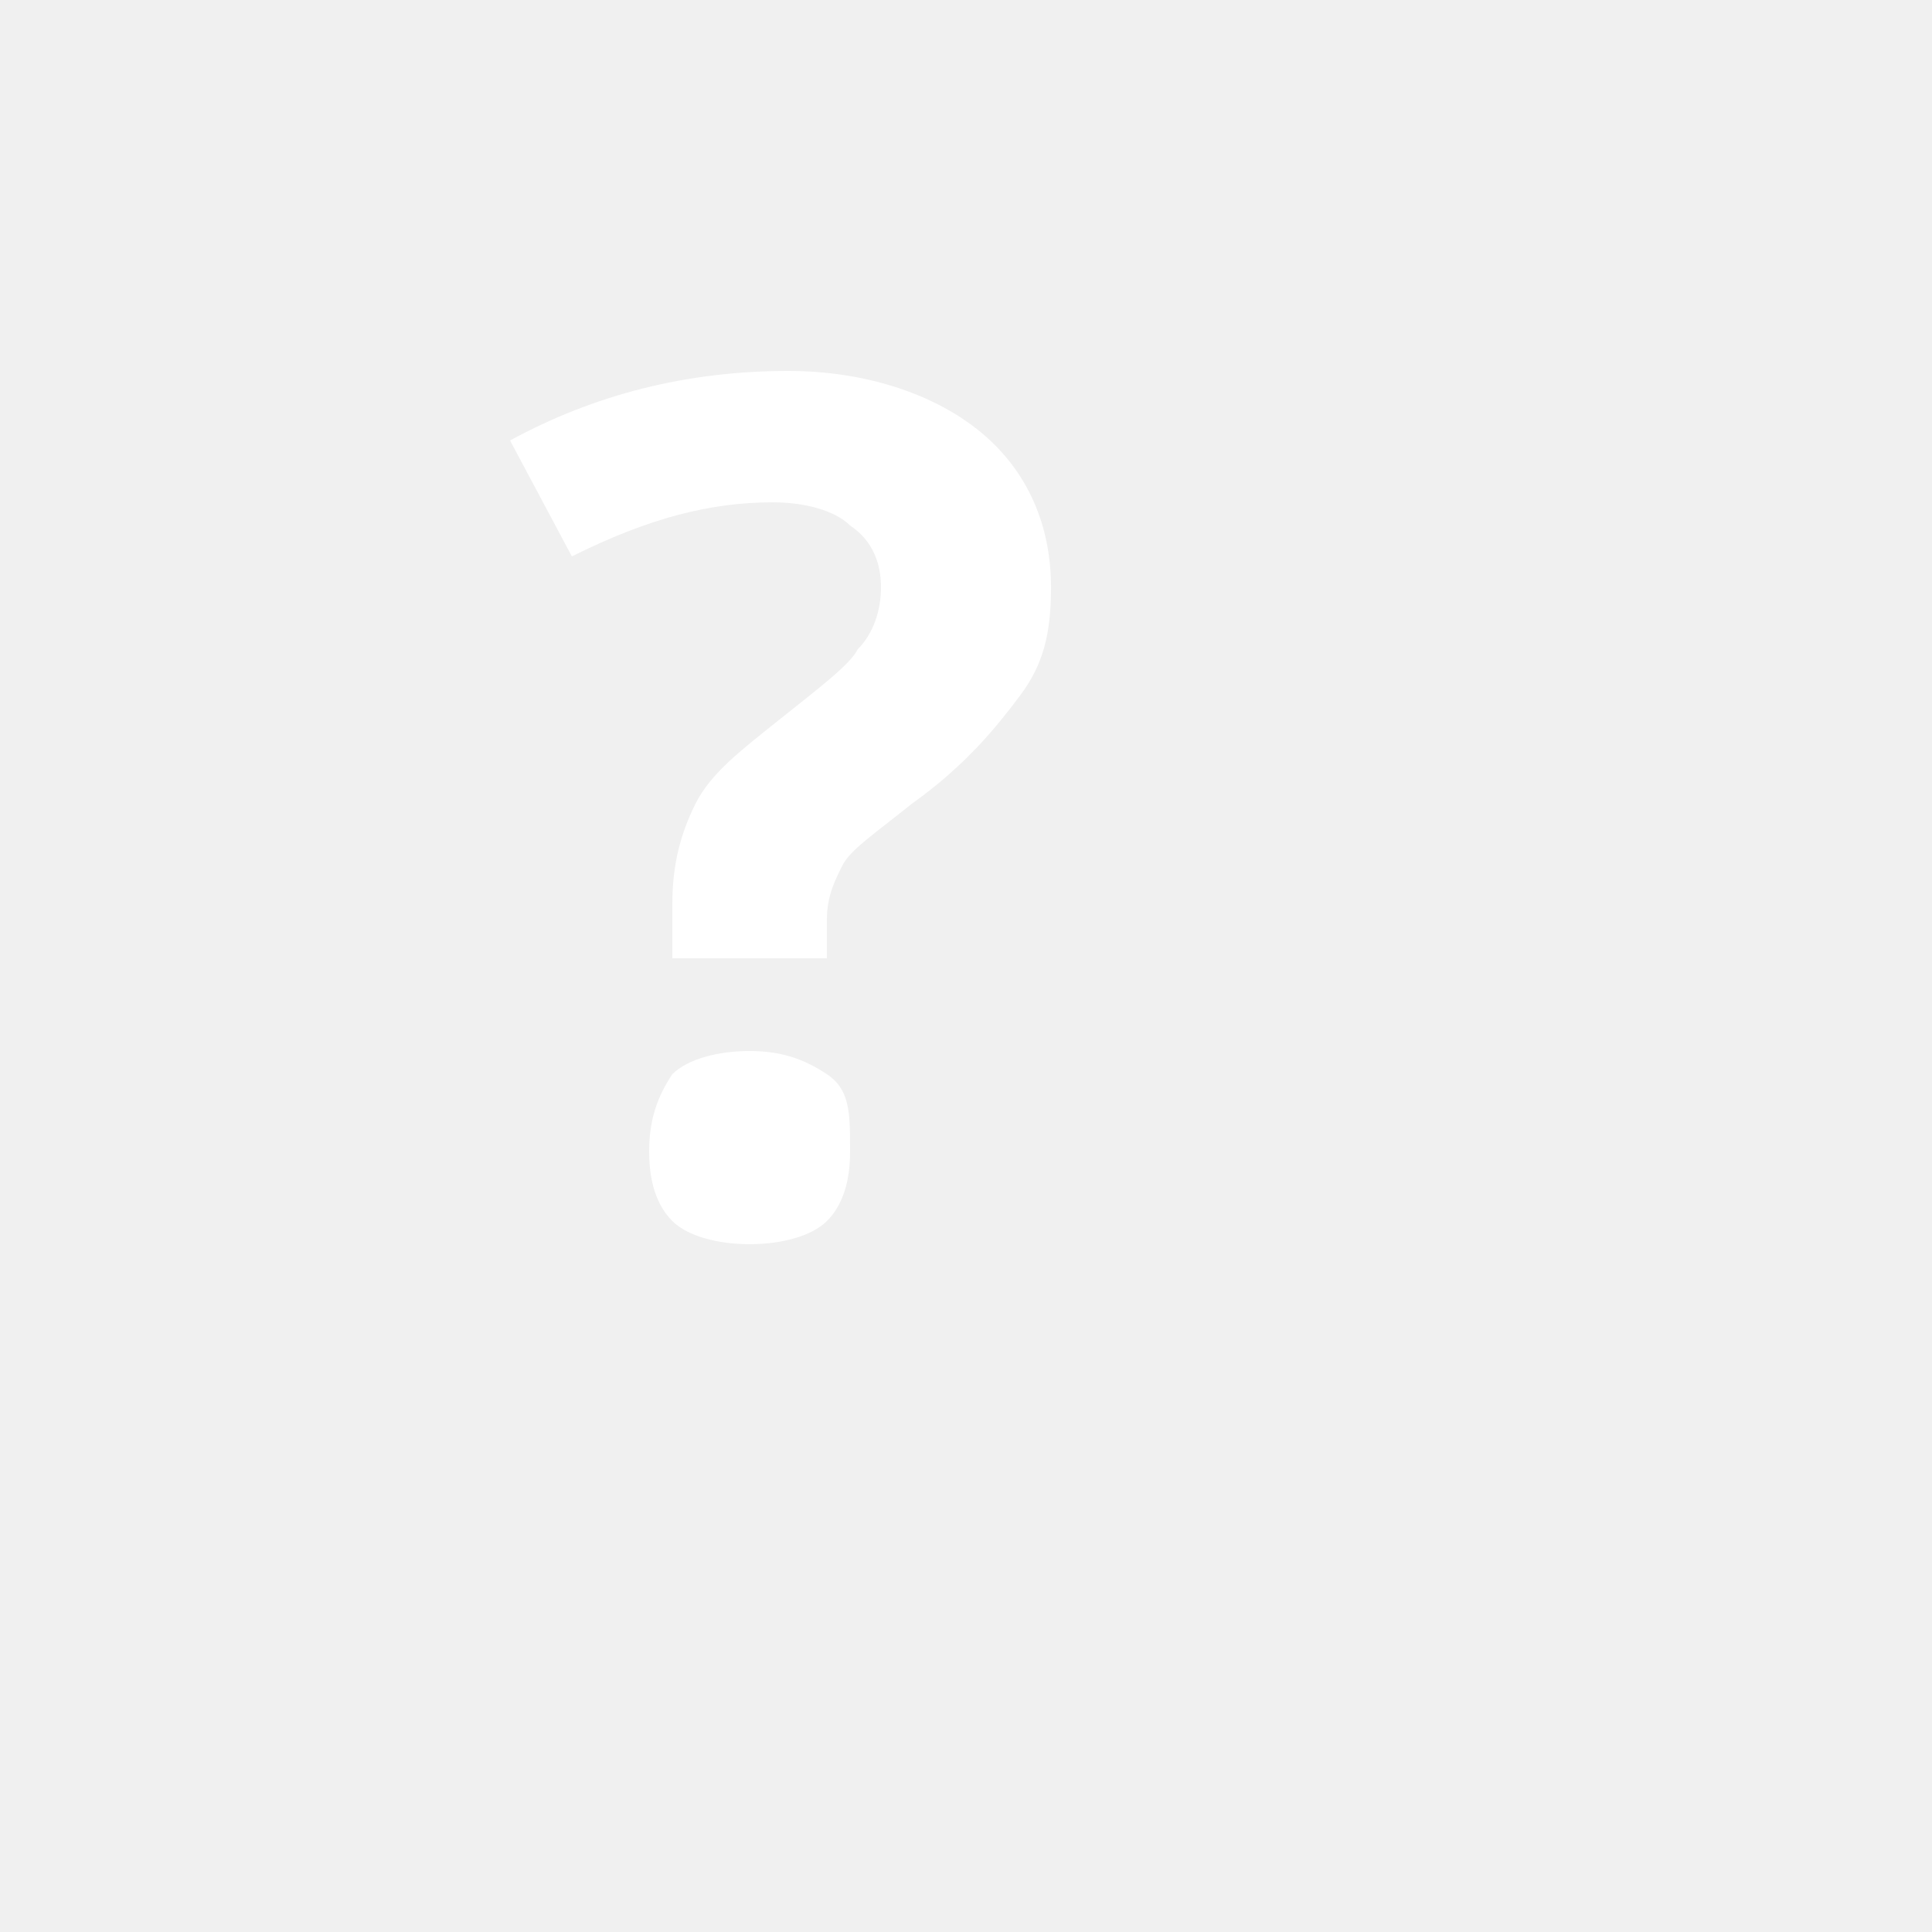
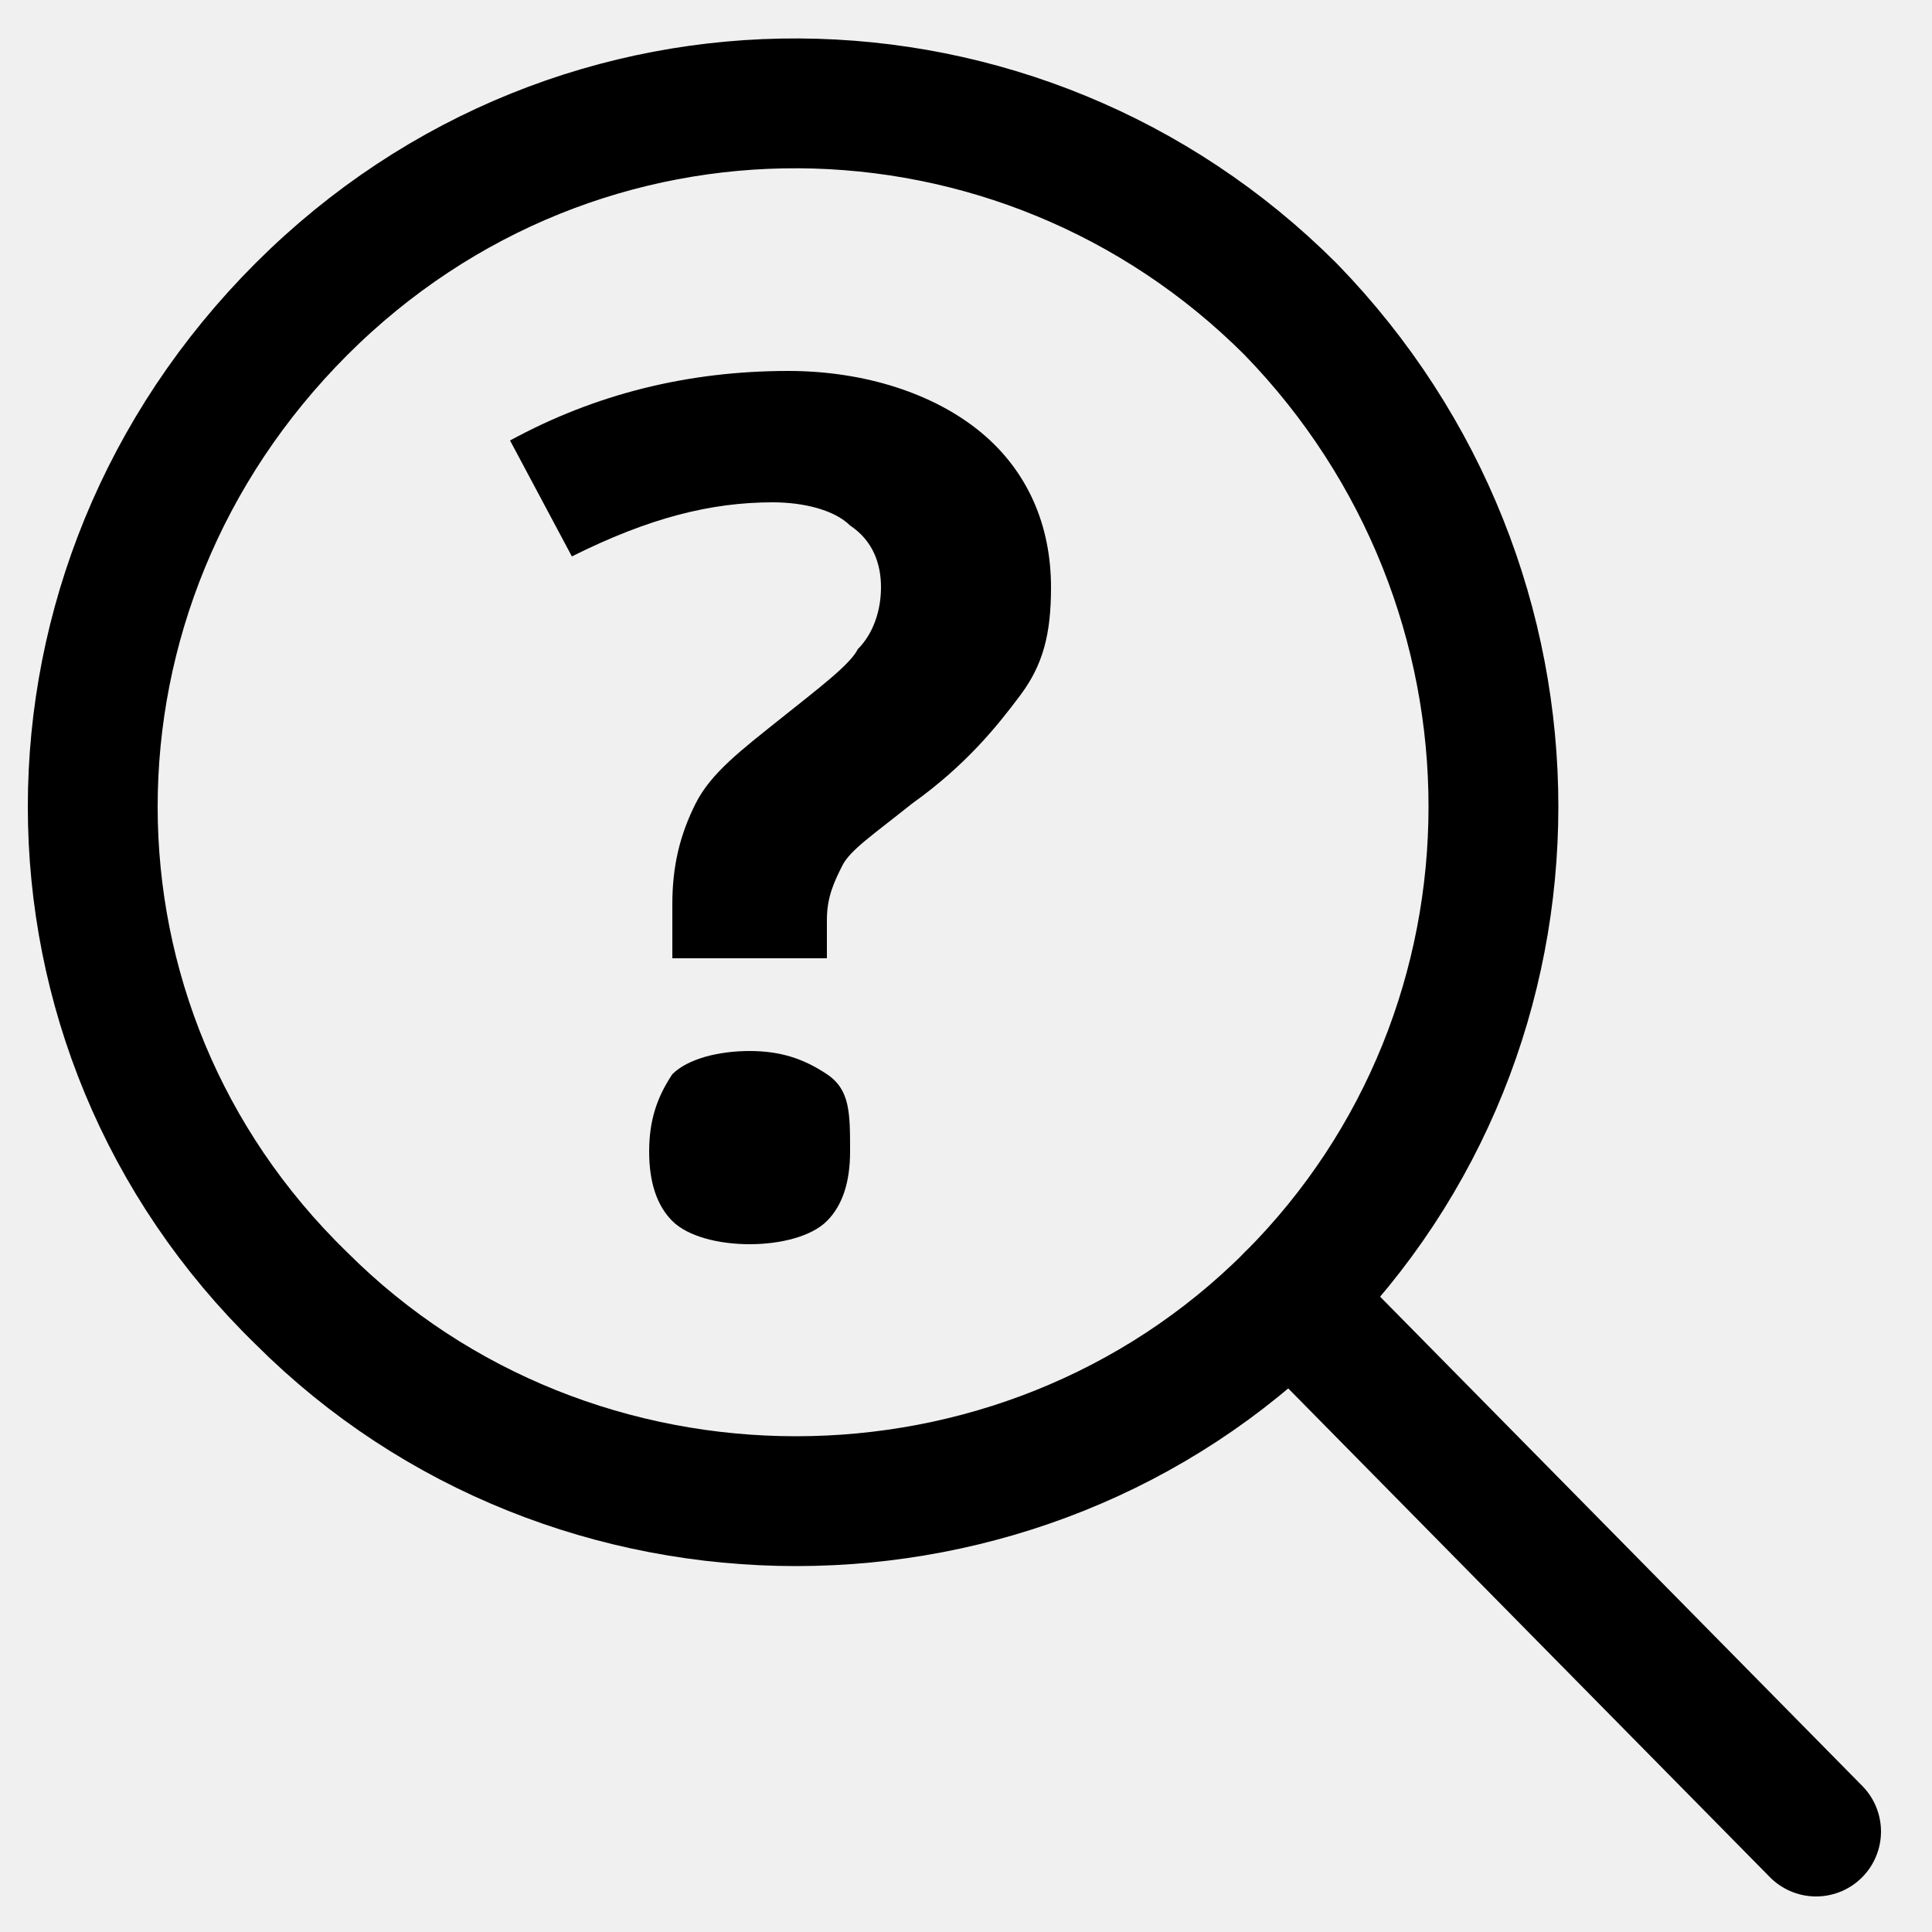
<svg xmlns="http://www.w3.org/2000/svg" version="1.1" id="Search-bue" x="0px" y="0px" viewBox="0 0 25 25" style="enable-background:new 0 0 25 25;" xml:space="preserve">
  <style type="text/css">
- 	.st0{fill:none;stroke-width:1.68;stroke-linecap:round;stroke-linejoin:round;stroke-miterlimit:10;}
- 	.st1{fill:#FFFFFF;}
+ 	.faq_st0{fill:none;stroke:currentColor;stroke-width:1.68;stroke-linecap:round;stroke-linejoin:round;stroke-miterlimit:10;}
+ 	.faq_st1{fill:currentColor;stroke-width:0.3}
</style>
  <g>
-     <path class="st0" d="M16.7,16.8c-3.5,3.5-9.3,3.5-12.8,0C0.3,13.3,0.3,7.6,3.9,4s9.3-3.5,12.8,0C20.2,7.6,20.2,13.3,16.7,16.8z" />
-     <line class="st0" x1="23.5" y1="23.7" x2="16.7" y2="16.8" />
+     <path class="faq_st0" d="M16.7,16.8c-3.5,3.5-9.3,3.5-12.8,0C0.3,13.3,0.3,7.6,3.9,4s9.3-3.5,12.8,0C20.2,7.6,20.2,13.3,16.7,16.8z" />
+     <line class="faq_st0" x1="23.5" y1="23.7" x2="16.7" y2="16.8" />
  </g>
  <g>
-     <path class="st1" d="M8.7,12.3v-0.6c0-0.5,0.1-0.9,0.3-1.3c0.2-0.4,0.6-0.7,1.1-1.1c0.5-0.4,0.9-0.7,1-0.9c0.2-0.2,0.3-0.5,0.3-0.8   c0-0.3-0.1-0.6-0.4-0.8c-0.2-0.2-0.6-0.3-1-0.3c-0.8,0-1.6,0.2-2.6,0.7L6.6,5.7c1.1-0.6,2.3-0.9,3.6-0.9c1,0,1.9,0.3,2.5,0.8   s0.9,1.2,0.9,2c0,0.6-0.1,1-0.4,1.4c-0.3,0.4-0.7,0.9-1.4,1.4c-0.5,0.4-0.8,0.6-0.9,0.8c-0.1,0.2-0.2,0.4-0.2,0.7v0.5H8.7z    M8.4,14.9c0-0.4,0.1-0.7,0.3-1c0.2-0.2,0.6-0.3,1-0.3c0.4,0,0.7,0.1,1,0.3s0.3,0.5,0.3,1c0,0.4-0.1,0.7-0.3,0.9   c-0.2,0.2-0.6,0.3-1,0.3c-0.4,0-0.8-0.1-1-0.3C8.5,15.6,8.4,15.3,8.4,14.9z" />
+     <path class="faq_st1" d="M8.7,12.3v-0.6c0-0.5,0.1-0.9,0.3-1.3c0.2-0.4,0.6-0.7,1.1-1.1c0.5-0.4,0.9-0.7,1-0.9c0.2-0.2,0.3-0.5,0.3-0.8   c0-0.3-0.1-0.6-0.4-0.8c-0.2-0.2-0.6-0.3-1-0.3c-0.8,0-1.6,0.2-2.6,0.7L6.6,5.7c1.1-0.6,2.3-0.9,3.6-0.9c1,0,1.9,0.3,2.5,0.8   s0.9,1.2,0.9,2c0,0.6-0.1,1-0.4,1.4c-0.3,0.4-0.7,0.9-1.4,1.4c-0.5,0.4-0.8,0.6-0.9,0.8c-0.1,0.2-0.2,0.4-0.2,0.7v0.5H8.7z    M8.4,14.9c0-0.4,0.1-0.7,0.3-1c0.2-0.2,0.6-0.3,1-0.3c0.4,0,0.7,0.1,1,0.3s0.3,0.5,0.3,1c0,0.4-0.1,0.7-0.3,0.9   c-0.2,0.2-0.6,0.3-1,0.3c-0.4,0-0.8-0.1-1-0.3C8.5,15.6,8.4,15.3,8.4,14.9z" />
  </g>
</svg>
